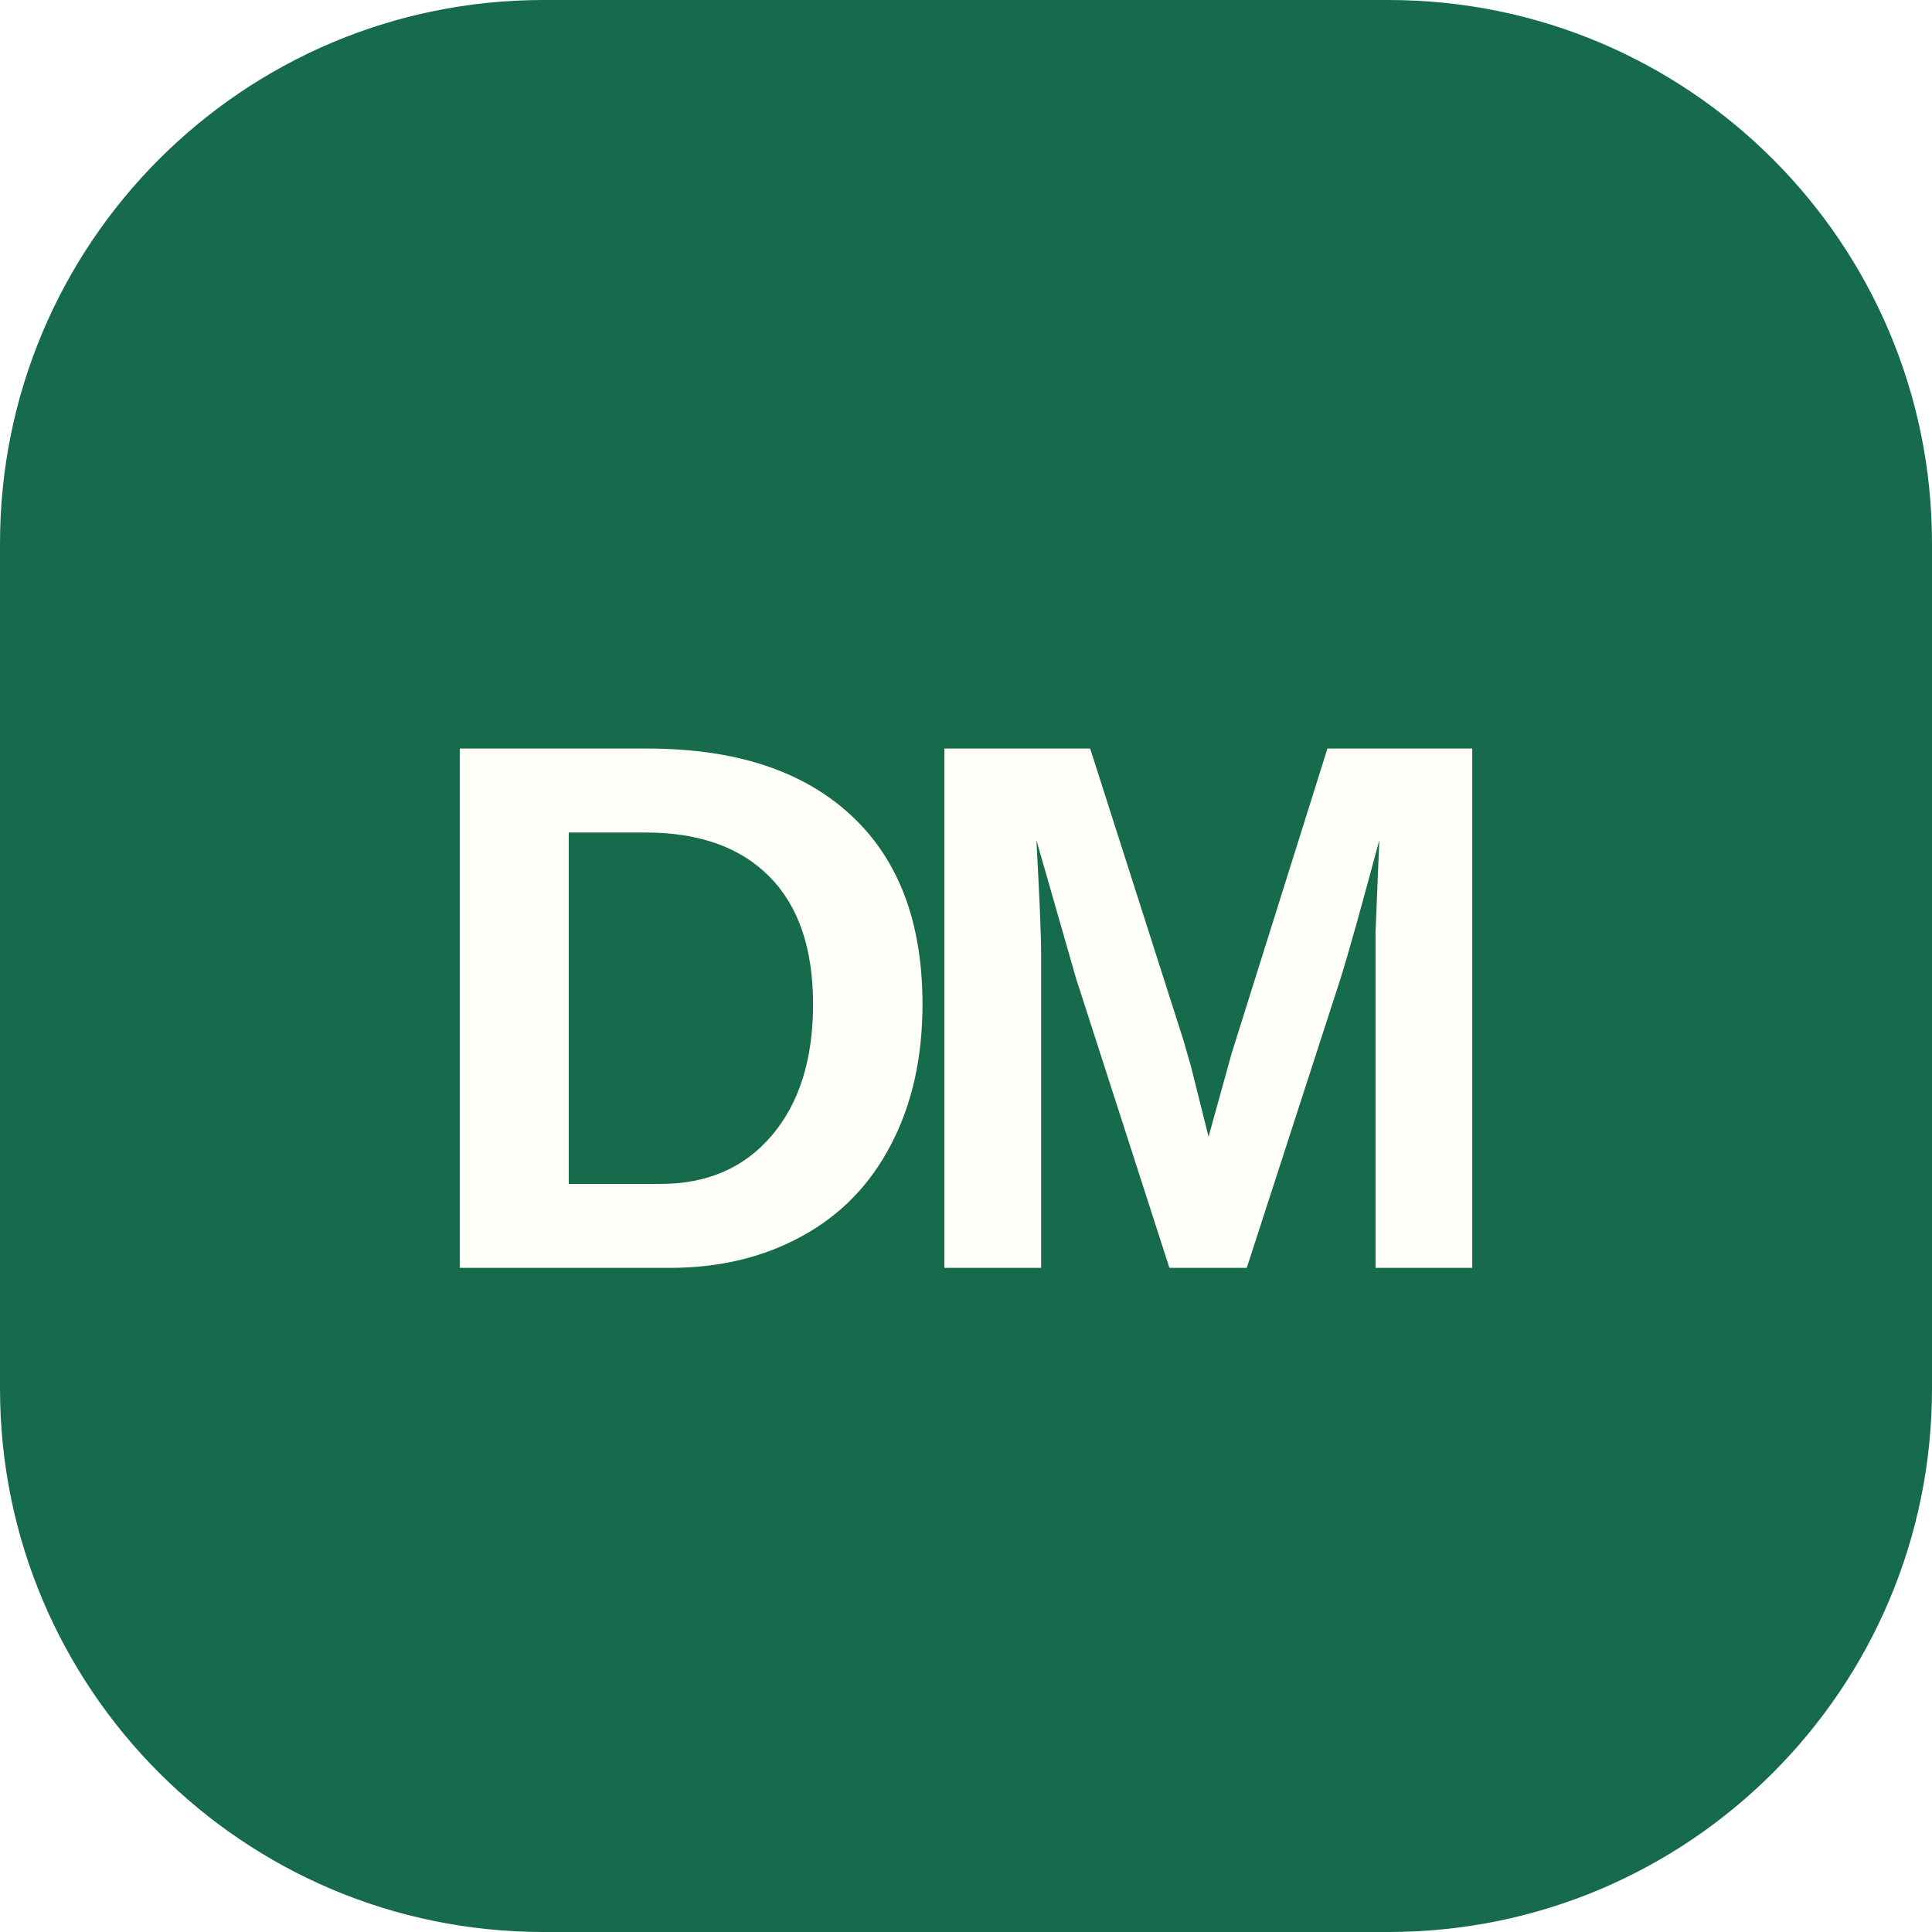
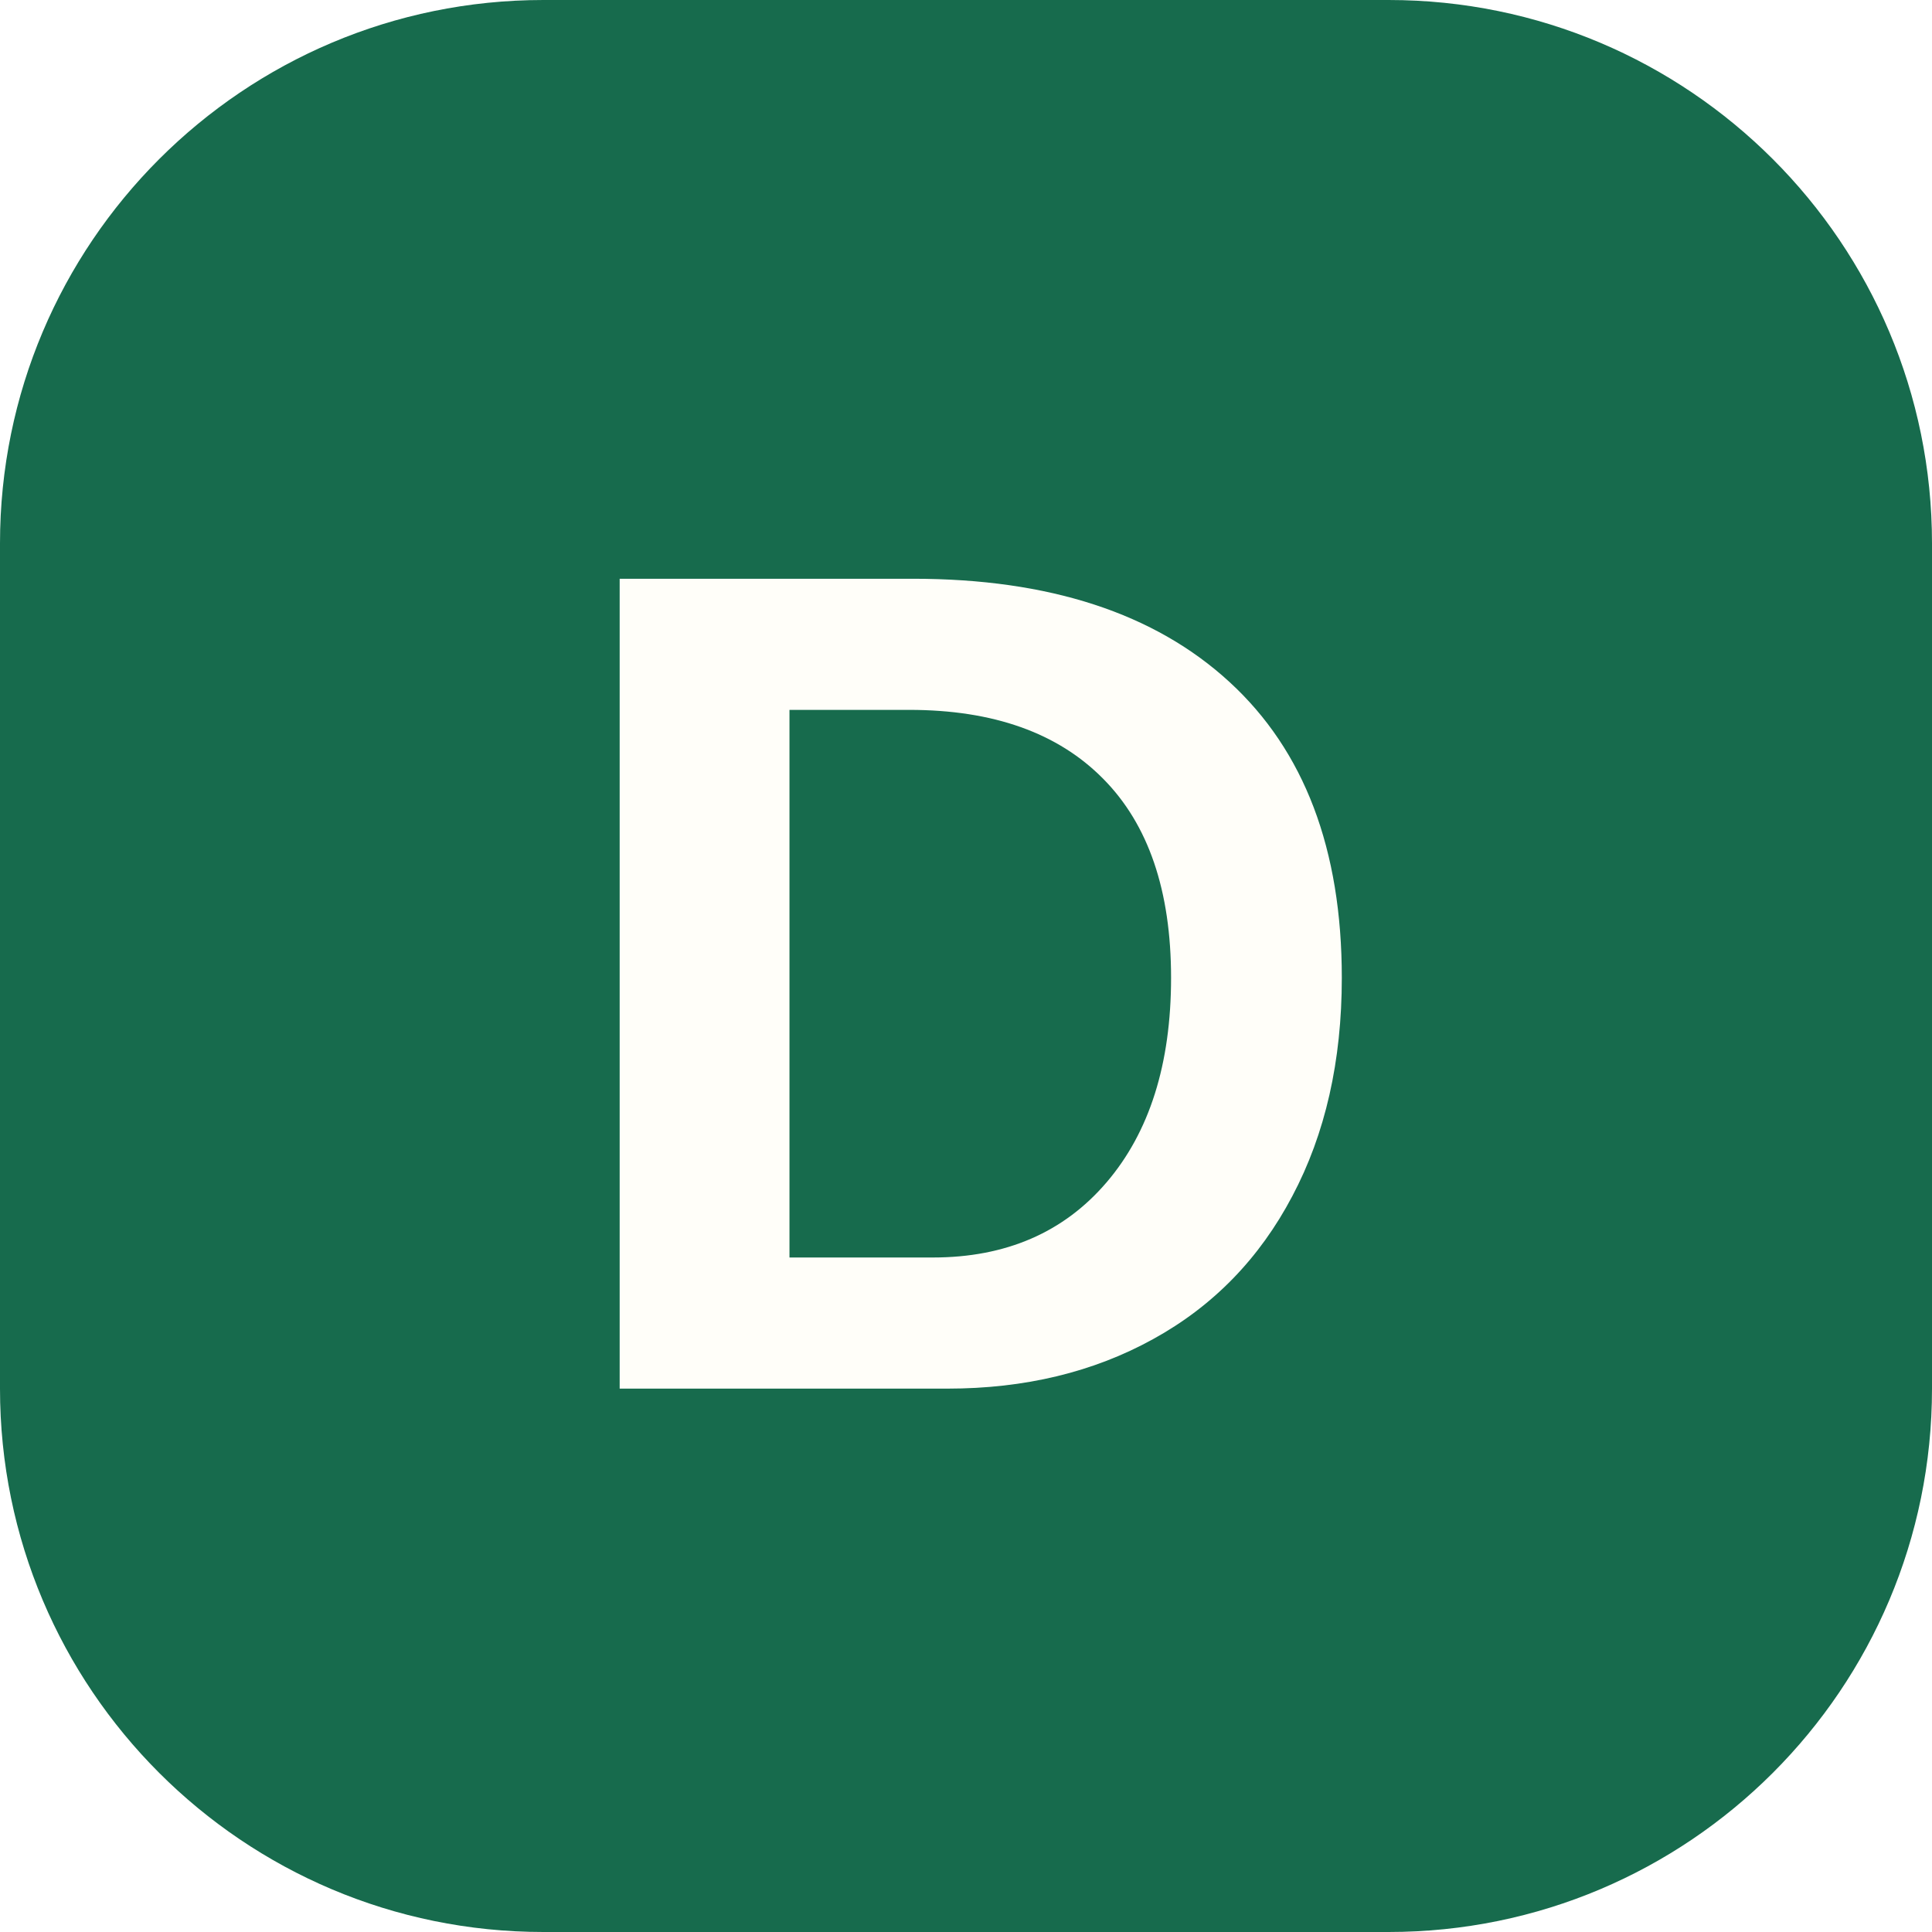
<svg xmlns="http://www.w3.org/2000/svg" viewBox="0 0 64 64">
  <rect width="64" height="64" rx="18" fill="#176b4d" />
-   <text x="32" y="42" text-anchor="middle" font-family="Arial, sans-serif" font-size="25" font-weight="800" letter-spacing="-2" fill="#fffef9">DM</text>
+   <text x="32" y="46" text-anchor="middle" font-family="Arial, sans-serif" font-size="39" font-weight="800" fill="#fffef9">D</text>
</svg>
